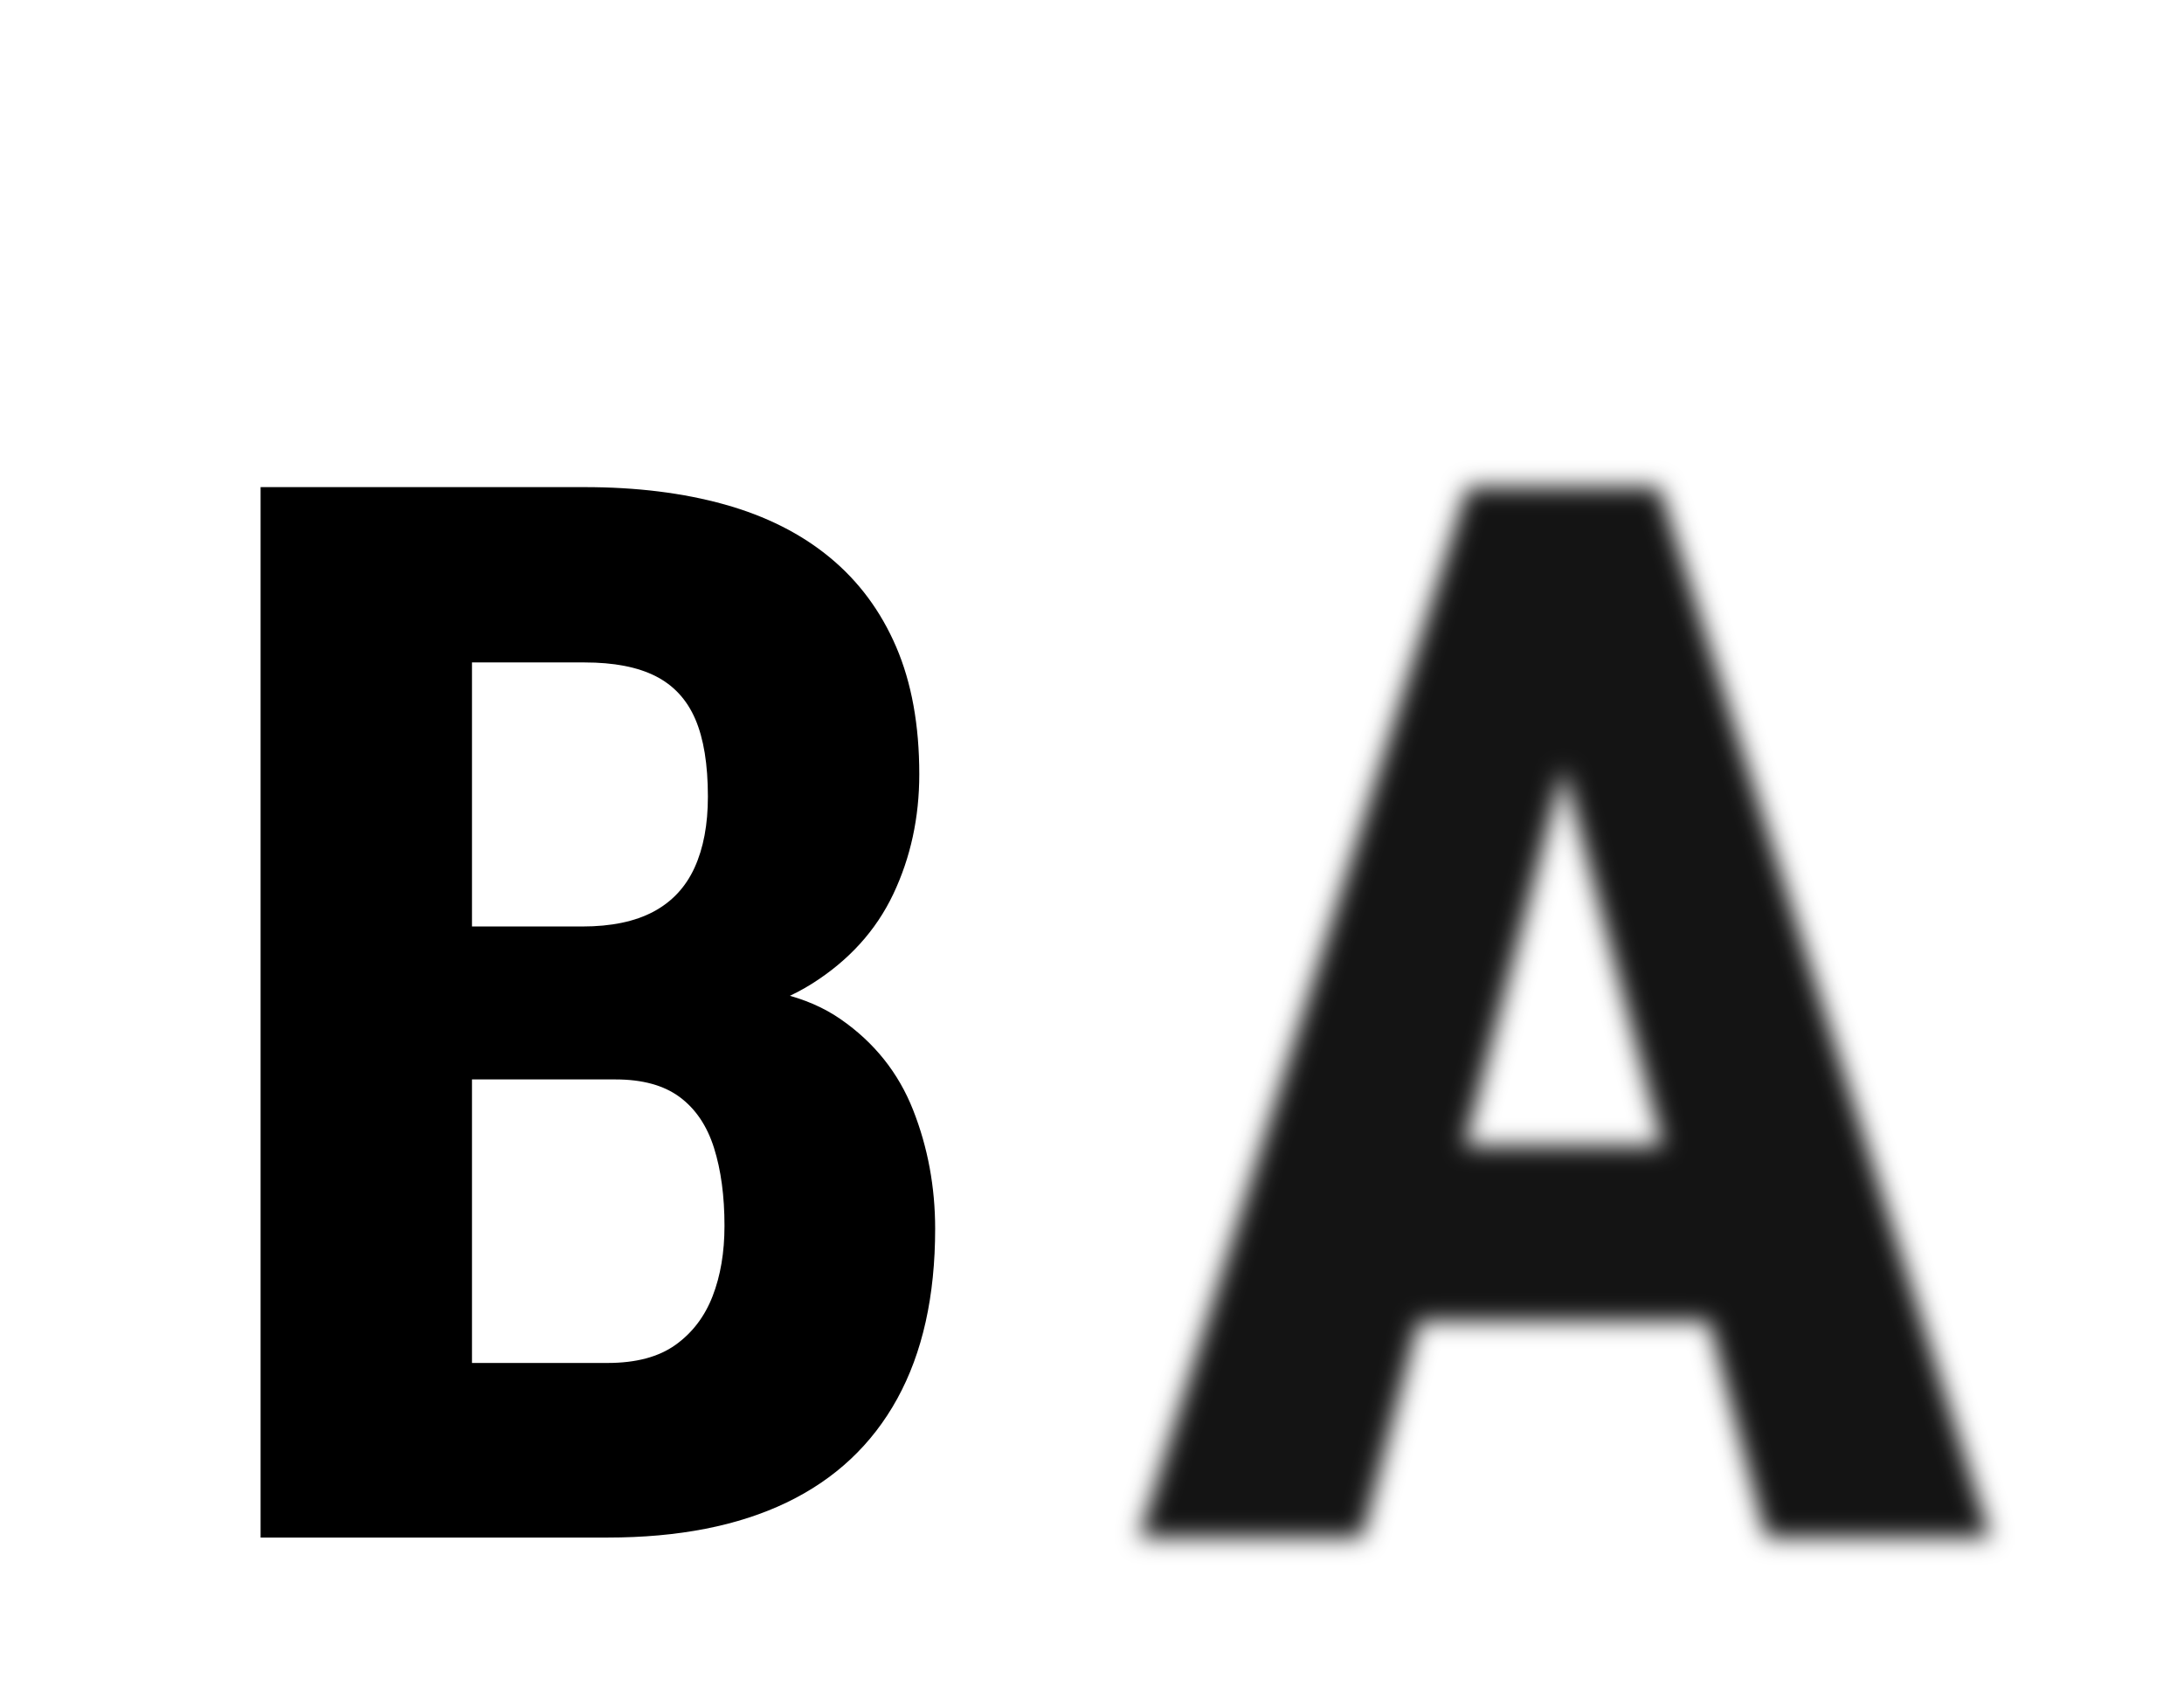
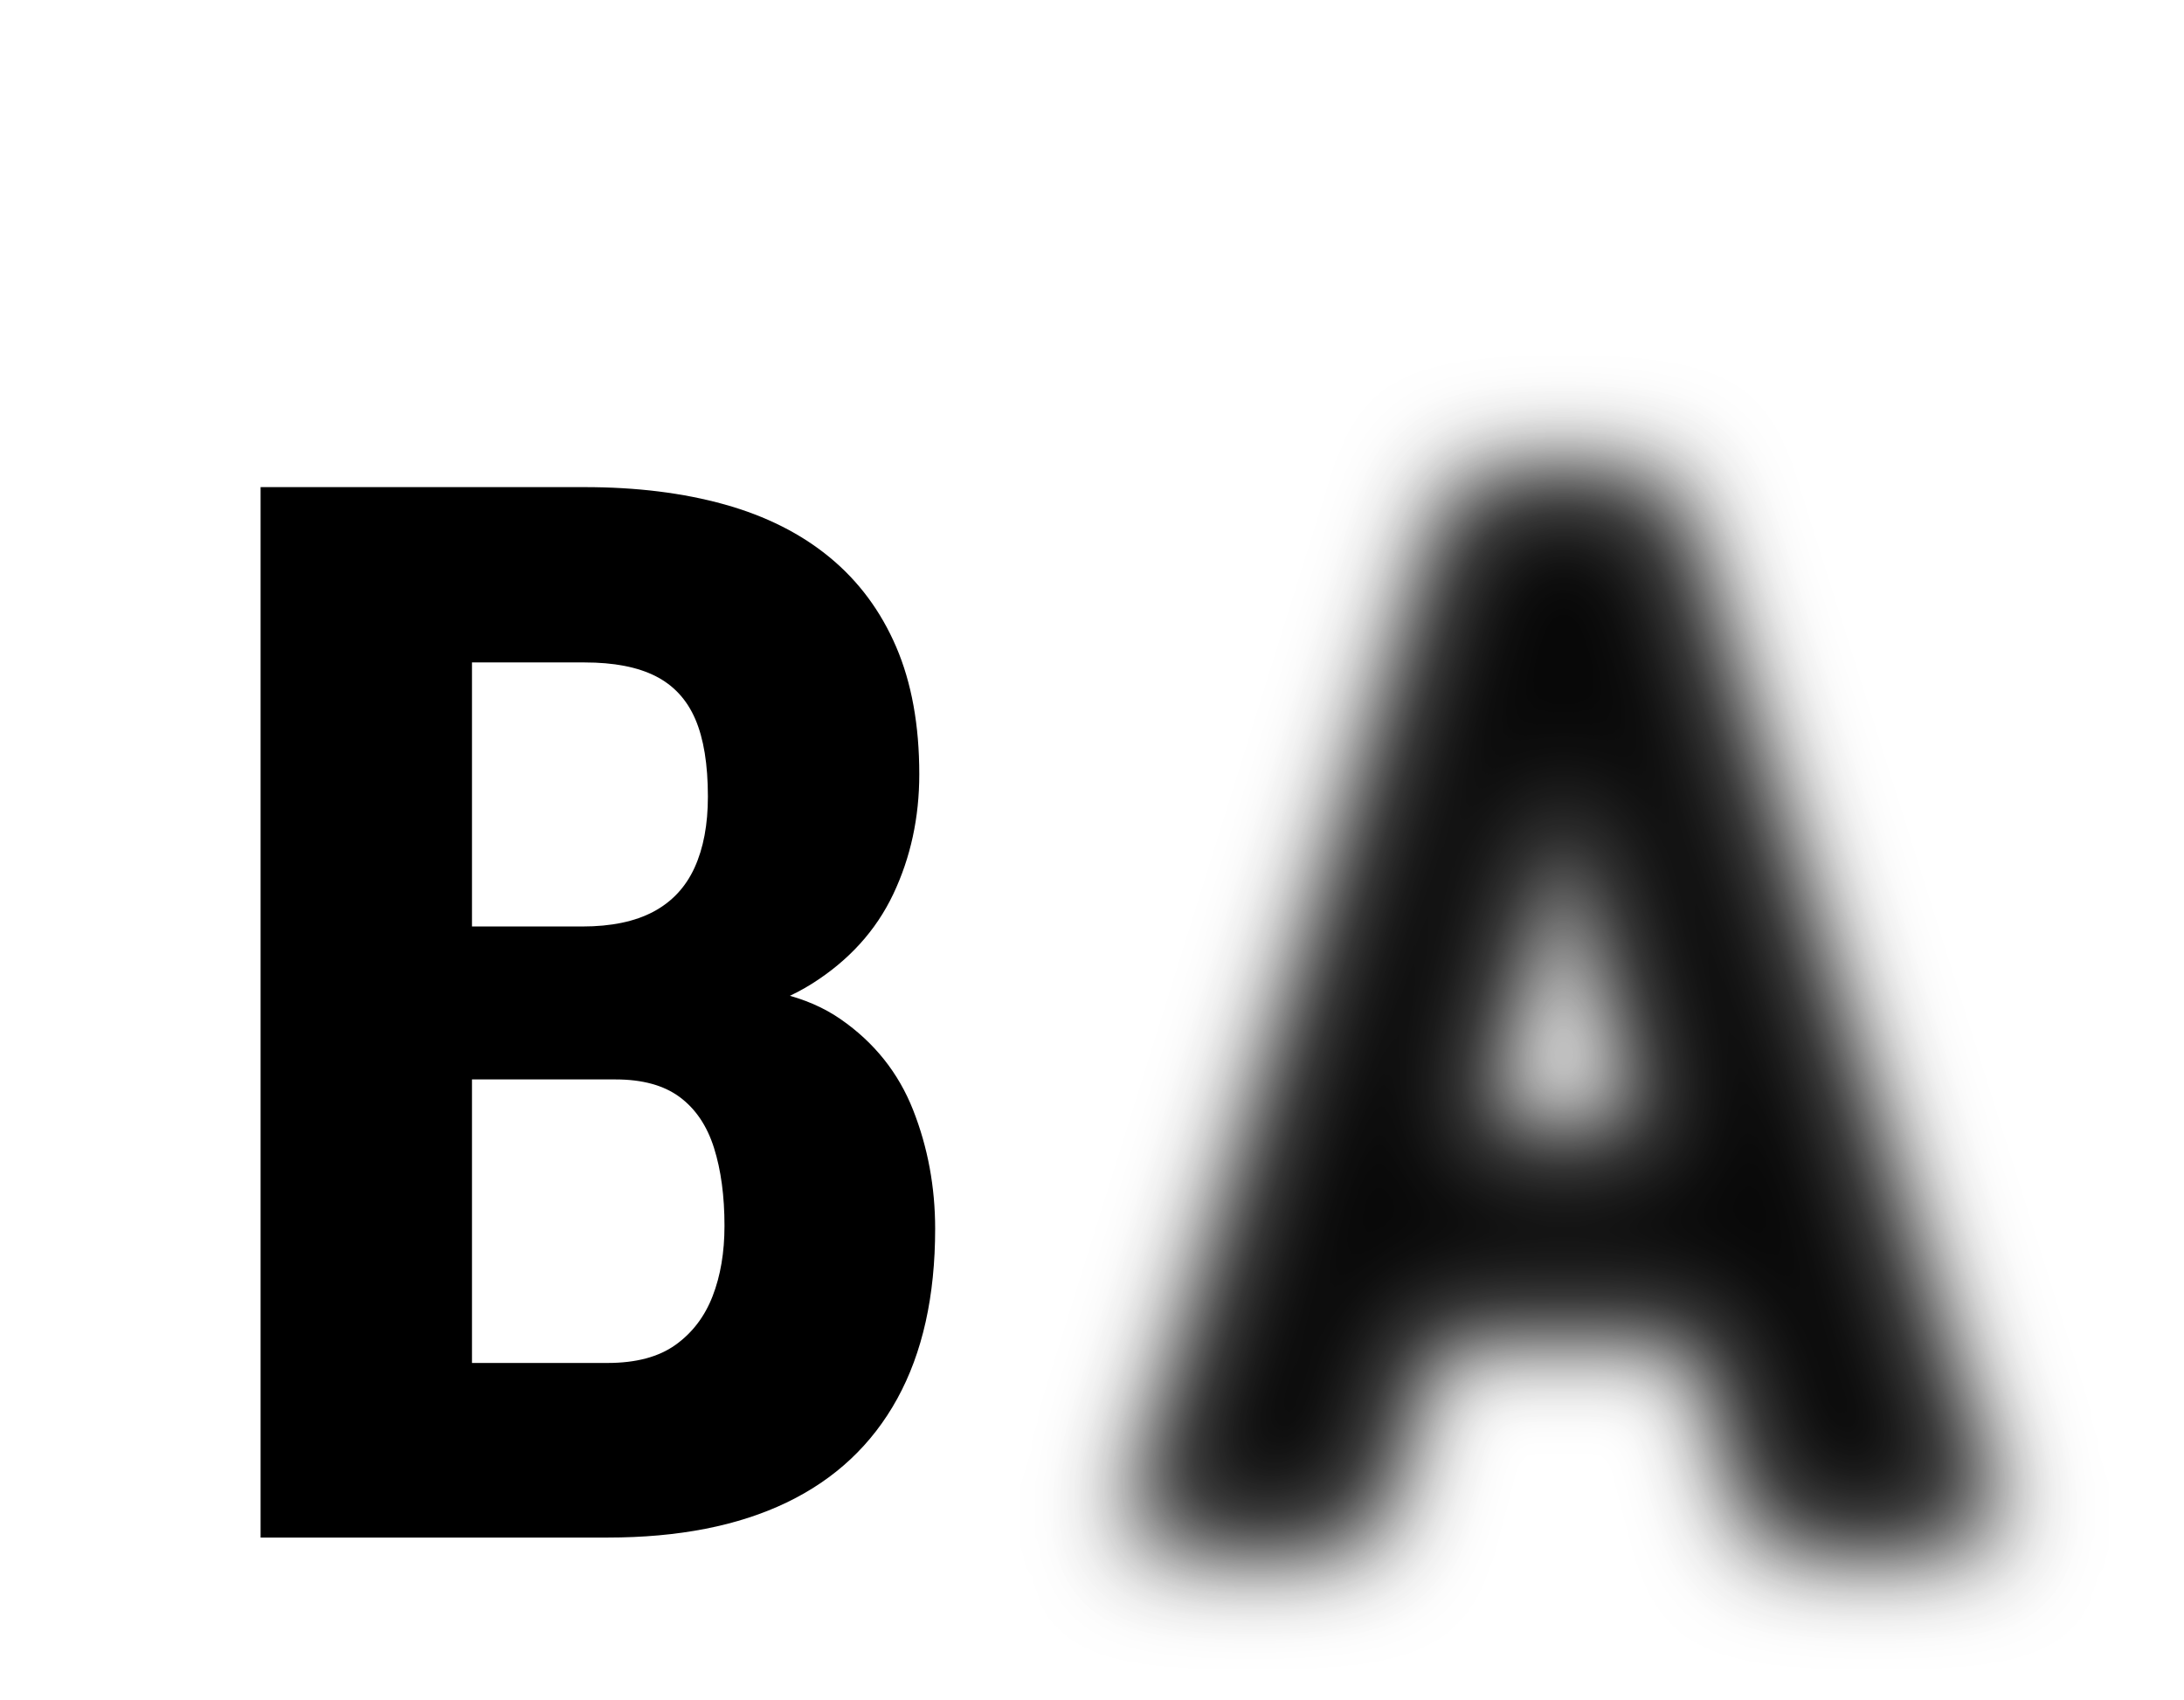
<svg xmlns="http://www.w3.org/2000/svg" viewBox="0 0 473 368" preserveAspectRatio="xMidYMid meet">
  <defs>
-     <filter id="ba-blur" x="-10%" y="-10%" width="120%" height="120%">
-       <feGaussianBlur in="SourceGraphic" stdDeviation="2.5" />
+     <filter id="ba-blur" x="-20%" y="-20%" width="140%" height="140%">
+       <feGaussianBlur in="SourceGraphic" stdDeviation="12" />
+     </filter>
+     <filter id="ba-glow" x="-40%" y="-40%" width="180%" height="180%">
+       <feGaussianBlur in="SourceGraphic" stdDeviation="10" />
+       <feComponentTransfer>
+         <feFuncA type="linear" slope="1.4" />
+       </feComponentTransfer>
    </filter>
  </defs>
  <g transform="translate(38,333)" fill="#000000">
    <path d="M610 635H311L310 847H564Q624 847 662.5 867.5Q701 888 719.5 928.5Q738 969 738 1027Q738 1094 720.5 1134.5Q703 1175 665.5 1194.0Q628 1213 567 1213H411V0H118V1456H567Q675 1456 761.0 1432.0Q847 1408 907.0 1358.5Q967 1309 999.0 1234.5Q1031 1160 1031 1058Q1031 968 995.0 892.0Q959 816 882.0 767.5Q805 719 683 714ZM599 0H228L345 242H599Q658 242 693.0 267.0Q728 292 744.5 334.5Q761 377 761 432Q761 494 746.5 540.0Q732 586 699.0 610.5Q666 635 610 635H358L360 847H666L735 763Q852 767 922.0 718.5Q992 670 1022.5 592.5Q1053 515 1053 428Q1053 288 1000.5 192.5Q948 97 847.0 48.5Q746 0 599 0Z" transform="translate(0,0) scale(0.15625,-0.15625)" />
  </g>
-   <g transform="translate(38,333)" fill="#000000" filter="url(#ba-blur)" opacity="0.92">
+   <g transform="translate(38,333)" fill="#000000" filter="url(#ba-glow)" opacity="0.4">
+     <path d="M645 1196 332 0H23L478 1456H671ZM892 0 577 1196 548 1456H744L1203 0ZM903 543V300H246V543Z" transform="translate(205.1312,0) scale(0.15625,-0.15625)" />
+   </g>
+   <g transform="translate(38,333)" fill="#000000" filter="url(#ba-blur)" opacity="0.95">
    <path d="M645 1196 332 0H23L478 1456H671ZM892 0 577 1196 548 1456H744L1203 0ZM903 543V300H246V543Z" transform="translate(205.1312,0) scale(0.15625,-0.15625)" />
  </g>
</svg>
